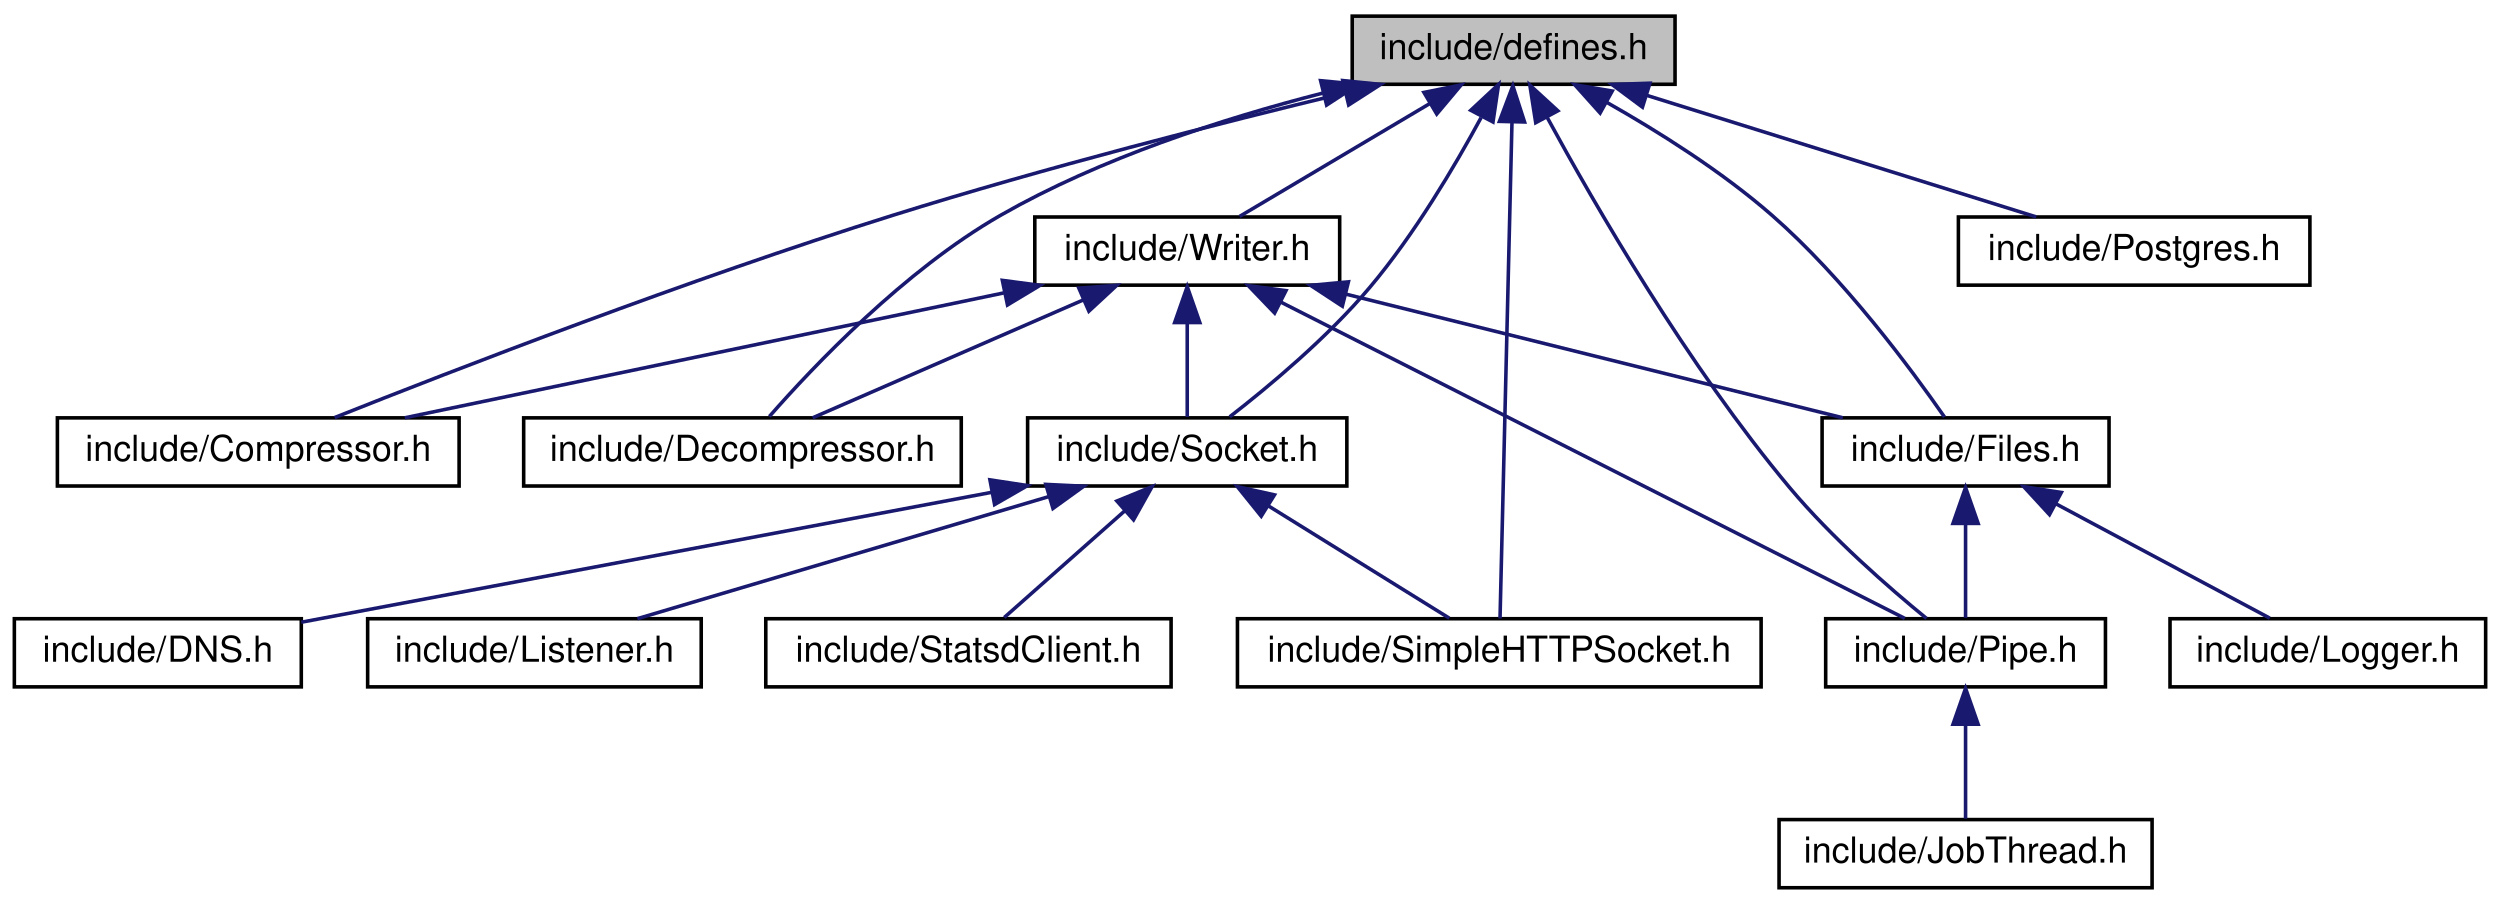
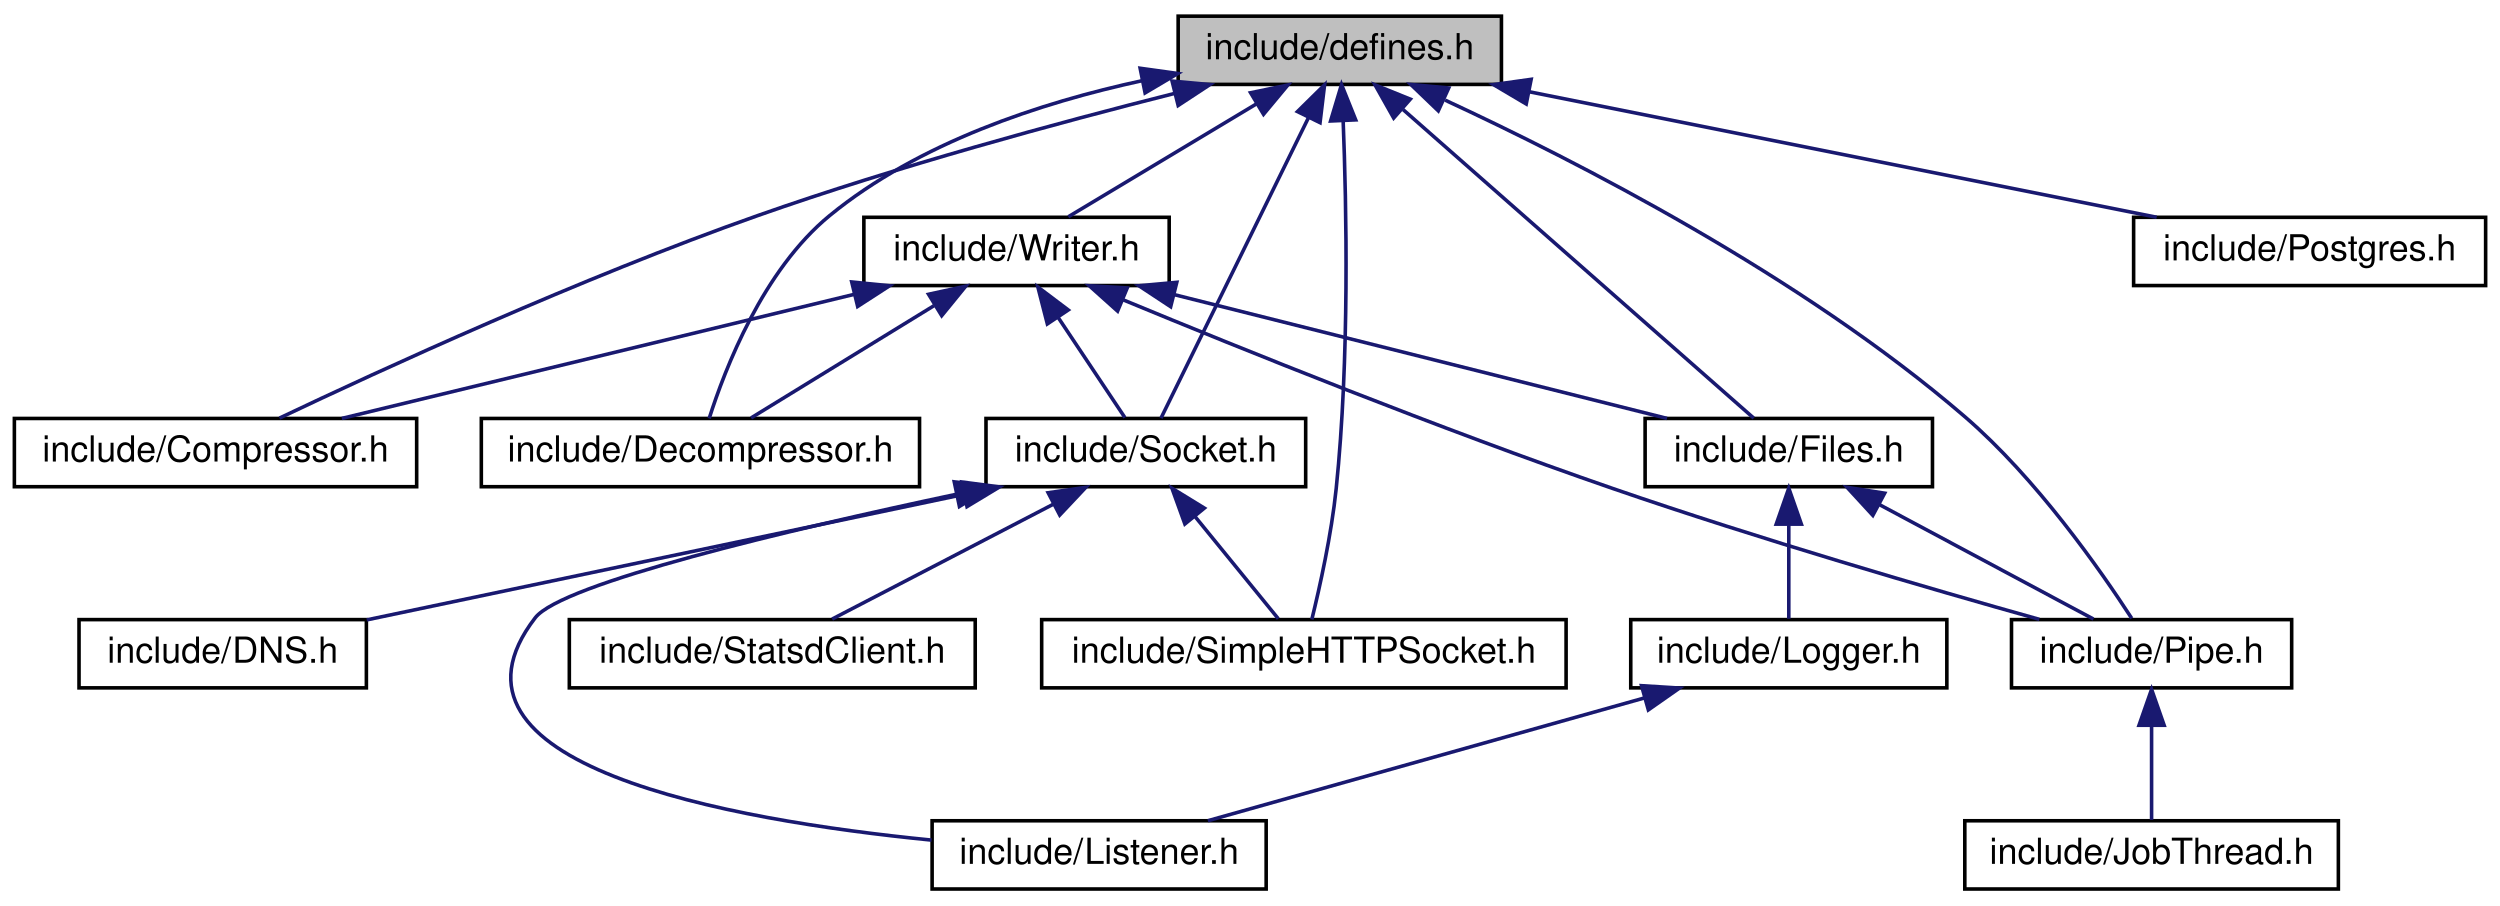
- <svg xmlns="http://www.w3.org/2000/svg" xmlns:xlink="http://www.w3.org/1999/xlink" width="697pt" height="252pt" viewBox="0.00 0.00 697.00 252.00">
+ <svg xmlns="http://www.w3.org/2000/svg" xmlns:xlink="http://www.w3.org/1999/xlink" width="696pt" height="252pt" viewBox="0.00 0.00 696.00 252.00">
  <g id="graph0" class="graph" transform="scale(1 1) rotate(0) translate(4 248)">
    <g id="node1" class="node">
-       <polygon fill="#bfbfbf" stroke="black" points="373,-224.5 373,-243.5 463,-243.5 463,-224.5 373,-224.5" />
-       <text text-anchor="middle" x="418" y="-231.5" font-family="Helvetica,sans-Serif" font-size="10.00">include/defines.h</text>
+       <polygon fill="#bfbfbf" stroke="black" points="324,-224.5 324,-243.5 414,-243.5 414,-224.5 324,-224.5" />
+       <text text-anchor="middle" x="369" y="-231.5" font-family="Helvetica,sans-Serif" font-size="10.00">include/defines.h</text>
    </g>
    <g id="node2" class="node">
      <g id="a_node2">
        <a xlink:href="_compressor_8h.html" target="_top" xlink:title="include/Compressor.h">
-           <polygon fill="none" stroke="black" points="12,-112.5 12,-131.5 124,-131.5 124,-112.5 12,-112.5" />
-           <text text-anchor="middle" x="68" y="-119.5" font-family="Helvetica,sans-Serif" font-size="10.00">include/Compressor.h</text>
+           <polygon fill="none" stroke="black" points="0,-112.5 0,-131.5 112,-131.5 112,-112.5 0,-112.5" />
+           <text text-anchor="middle" x="56" y="-119.5" font-family="Helvetica,sans-Serif" font-size="10.00">include/Compressor.h</text>
        </a>
      </g>
    </g>
    <g id="edge1" class="edge">
-       <path fill="none" stroke="midnightblue" d="M370.98,-222.083C335.988,-213.641 287.188,-201.199 245,-188 187.983,-170.162 122.306,-144.723 89.293,-131.586" />
-       <polygon fill="midnightblue" stroke="midnightblue" points="370.379,-225.538 380.919,-224.463 372.009,-218.73 370.379,-225.538" />
+       <path fill="none" stroke="midnightblue" d="M323.11,-222.022C290.39,-213.767 245.548,-201.58 207,-188 157.738,-170.645 101.744,-144.887 73.816,-131.608" />
+       <polygon fill="midnightblue" stroke="midnightblue" points="322.305,-225.428 332.855,-224.454 324,-218.636 322.305,-225.428" />
    </g>
    <g id="node3" class="node">
      <g id="a_node3">
        <a xlink:href="_writer_8h.html" target="_top" xlink:title="include/Writer.h">
-           <polygon fill="none" stroke="black" points="284.5,-168.5 284.5,-187.5 369.5,-187.5 369.5,-168.5 284.5,-168.5" />
-           <text text-anchor="middle" x="327" y="-175.5" font-family="Helvetica,sans-Serif" font-size="10.00">include/Writer.h</text>
+           <polygon fill="none" stroke="black" points="236.5,-168.5 236.5,-187.5 321.5,-187.5 321.5,-168.5 236.5,-168.5" />
+           <text text-anchor="middle" x="279" y="-175.5" font-family="Helvetica,sans-Serif" font-size="10.00">include/Writer.h</text>
        </a>
      </g>
    </g>
    <g id="edge2" class="edge">
-       <path fill="none" stroke="midnightblue" d="M394.706,-219.177C377.961,-209.241 355.9,-196.149 341.584,-187.655" />
-       <polygon fill="midnightblue" stroke="midnightblue" points="392.993,-222.231 403.379,-224.324 396.566,-216.211 392.993,-222.231" />
+       <path fill="none" stroke="midnightblue" d="M345.962,-219.177C329.401,-209.241 307.582,-196.149 293.424,-187.655" />
+       <polygon fill="midnightblue" stroke="midnightblue" points="344.164,-222.18 354.54,-224.324 347.766,-216.178 344.164,-222.18" />
    </g>
    <g id="node4" class="node">
      <g id="a_node4">
        <a xlink:href="_decompressor_8h.html" target="_top" xlink:title="include/Decompressor.h">
-           <polygon fill="none" stroke="black" points="142,-112.5 142,-131.5 264,-131.5 264,-112.5 142,-112.5" />
-           <text text-anchor="middle" x="203" y="-119.5" font-family="Helvetica,sans-Serif" font-size="10.00">include/Decompressor.h</text>
+           <polygon fill="none" stroke="black" points="130,-112.5 130,-131.5 252,-131.5 252,-112.5 130,-112.5" />
+           <text text-anchor="middle" x="191" y="-119.5" font-family="Helvetica,sans-Serif" font-size="10.00">include/Decompressor.h</text>
        </a>
      </g>
    </g>
-     <g id="edge15" class="edge">
-       <path fill="none" stroke="midnightblue" d="M364.749,-222.037C336.833,-214.888 302.766,-203.884 275,-188 248.104,-172.614 222.676,-145.766 210.5,-131.882" />
-       <polygon fill="midnightblue" stroke="midnightblue" points="364.186,-225.503 374.733,-224.499 365.862,-218.707 364.186,-225.503" />
+     <g id="edge16" class="edge">
+       <path fill="none" stroke="midnightblue" d="M314.082,-225.564C285.601,-219.404 251.704,-208.221 227,-188 208.433,-172.802 197.842,-145.376 193.438,-131.513" />
+       <polygon fill="midnightblue" stroke="midnightblue" points="313.412,-228.999 323.906,-227.54 314.792,-222.137 313.412,-228.999" />
    </g>
    <g id="node5" class="node">
      <g id="a_node5">
        <a xlink:href="_socket_8h.html" target="_top" xlink:title="include/Socket.h">
-           <polygon fill="none" stroke="black" points="282.5,-112.5 282.5,-131.5 371.5,-131.5 371.5,-112.5 282.5,-112.5" />
-           <text text-anchor="middle" x="327" y="-119.5" font-family="Helvetica,sans-Serif" font-size="10.00">include/Socket.h</text>
+           <polygon fill="none" stroke="black" points="270.5,-112.5 270.5,-131.5 359.5,-131.5 359.5,-112.5 270.5,-112.5" />
+           <text text-anchor="middle" x="315" y="-119.5" font-family="Helvetica,sans-Serif" font-size="10.00">include/Socket.h</text>
        </a>
      </g>
    </g>
-     <g id="edge16" class="edge">
-       <path fill="none" stroke="midnightblue" d="M408.944,-215.235C401.568,-201.607 390.376,-182.701 378,-168 366.137,-153.908 349.794,-140.28 338.836,-131.784" />
-       <polygon fill="midnightblue" stroke="midnightblue" points="406.048,-217.247 413.799,-224.471 412.244,-213.991 406.048,-217.247" />
+     <g id="edge17" class="edge">
+       <path fill="none" stroke="midnightblue" d="M360.321,-215.32C348.563,-191.37 328.033,-149.548 319.218,-131.591" />
+       <polygon fill="midnightblue" stroke="midnightblue" points="357.214,-216.934 364.763,-224.368 363.498,-213.849 357.214,-216.934" />
    </g>
    <g id="node8" class="node">
      <g id="a_node8">
        <a xlink:href="_simple_h_t_t_p_socket_8h.html" target="_top" xlink:title="include/SimpleHTTPSocket.h">
-           <polygon fill="none" stroke="black" points="341,-56.5 341,-75.5 487,-75.5 487,-56.5 341,-56.5" />
-           <text text-anchor="middle" x="414" y="-63.5" font-family="Helvetica,sans-Serif" font-size="10.00">include/SimpleHTTPSocket.h</text>
+           <polygon fill="none" stroke="black" points="286,-56.5 286,-75.5 432,-75.5 432,-56.5 286,-56.5" />
+           <text text-anchor="middle" x="359" y="-63.5" font-family="Helvetica,sans-Serif" font-size="10.00">include/SimpleHTTPSocket.h</text>
+         </a>
+       </g>
+     </g>
+     <g id="edge21" class="edge">
+       <path fill="none" stroke="midnightblue" d="M369.934,-214.381C370.878,-190.57 371.725,-148.096 368,-112 366.675,-99.161 363.423,-84.551 361.213,-75.553" />
+       <polygon fill="midnightblue" stroke="midnightblue" points="366.433,-214.314 369.482,-224.461 373.426,-214.628 366.433,-214.314" />
+     </g>
+     <g id="node10" class="node">
+       <g id="a_node10">
+         <a xlink:href="_files_8h.html" target="_top" xlink:title="include/Files.h">
+           <polygon fill="none" stroke="black" points="454,-112.5 454,-131.5 534,-131.5 534,-112.5 454,-112.5" />
+           <text text-anchor="middle" x="494" y="-119.5" font-family="Helvetica,sans-Serif" font-size="10.00">include/Files.h</text>
+         </a>
+       </g>
+     </g>
+     <g id="edge18" class="edge">
+       <path fill="none" stroke="midnightblue" d="M386.6,-217.512C413.31,-194.007 463.194,-150.11 484.237,-131.591" />
+       <polygon fill="midnightblue" stroke="midnightblue" points="384.003,-215.135 378.809,-224.368 388.628,-220.39 384.003,-215.135" />
+     </g>
+     <g id="node11" class="node">
+       <g id="a_node11">
+         <a xlink:href="_pipe_8h.html" target="_top" xlink:title="include/Pipe.h">
+           <polygon fill="none" stroke="black" points="556,-56.5 556,-75.5 634,-75.5 634,-56.5 556,-56.5" />
+           <text text-anchor="middle" x="595" y="-63.5" font-family="Helvetica,sans-Serif" font-size="10.00">include/Pipe.h</text>
+         </a>
+       </g>
+     </g>
+     <g id="edge19" class="edge">
+       <path fill="none" stroke="midnightblue" d="M398.303,-220.131C434.694,-203.263 497.52,-171.17 543,-132 562.929,-114.836 580.804,-89.224 589.473,-75.851" />
+       <polygon fill="midnightblue" stroke="midnightblue" points="396.421,-217.142 388.777,-224.478 399.327,-223.511 396.421,-217.142" />
+     </g>
+     <g id="node14" class="node">
+       <g id="a_node14">
+         <a xlink:href="_postgres_8h.html" target="_top" xlink:title="include/Postgres.h">
+           <polygon fill="none" stroke="black" points="590,-168.5 590,-187.5 688,-187.5 688,-168.5 590,-168.5" />
+           <text text-anchor="middle" x="639" y="-175.5" font-family="Helvetica,sans-Serif" font-size="10.00">include/Postgres.h</text>
        </a>
      </g>
    </g>
    <g id="edge20" class="edge">
-       <path fill="none" stroke="midnightblue" d="M417.54,-213.93C416.673,-177.92 414.825,-101.231 414.206,-75.568" />
-       <polygon fill="midnightblue" stroke="midnightblue" points="414.045,-214.162 417.785,-224.075 421.043,-213.994 414.045,-214.162" />
-     </g>
-     <g id="node10" class="node">
-       <g id="a_node10">
-         <a xlink:href="_files_8h.html" target="_top" xlink:title="include/Files.h">
-           <polygon fill="none" stroke="black" points="504,-112.5 504,-131.5 584,-131.5 584,-112.5 504,-112.5" />
-           <text text-anchor="middle" x="544" y="-119.5" font-family="Helvetica,sans-Serif" font-size="10.00">include/Files.h</text>
-         </a>
-       </g>
-     </g>
-     <g id="edge17" class="edge">
-       <path fill="none" stroke="midnightblue" d="M443.911,-219.49C458.261,-211.37 475.977,-200.252 490,-188 510.108,-170.432 528.918,-144.991 538.113,-131.75" />
-       <polygon fill="midnightblue" stroke="midnightblue" points="442.112,-216.485 435.04,-224.374 445.489,-222.617 442.112,-216.485" />
-     </g>
-     <g id="node11" class="node">
-       <g id="a_node11">
-         <a xlink:href="_pipe_8h.html" target="_top" xlink:title="include/Pipe.h">
-           <polygon fill="none" stroke="black" points="505,-56.5 505,-75.5 583,-75.5 583,-56.5 505,-56.5" />
-           <text text-anchor="middle" x="544" y="-63.5" font-family="Helvetica,sans-Serif" font-size="10.00">include/Pipe.h</text>
-         </a>
-       </g>
-     </g>
-     <g id="edge18" class="edge">
-       <path fill="none" stroke="midnightblue" d="M427.265,-215.418C440.565,-190.968 466.612,-145.887 495,-112 506.719,-98.011 522.637,-84.148 533.108,-75.585" />
-       <polygon fill="midnightblue" stroke="midnightblue" points="424.162,-213.799 422.521,-224.266 430.331,-217.107 424.162,-213.799" />
-     </g>
-     <g id="node14" class="node">
-       <g id="a_node14">
-         <a xlink:href="_postgres_8h.html" target="_top" xlink:title="include/Postgres.h">
-           <polygon fill="none" stroke="black" points="542,-168.5 542,-187.5 640,-187.5 640,-168.5 542,-168.5" />
-           <text text-anchor="middle" x="591" y="-175.5" font-family="Helvetica,sans-Serif" font-size="10.00">include/Postgres.h</text>
-         </a>
-       </g>
-     </g>
-     <g id="edge19" class="edge">
-       <path fill="none" stroke="midnightblue" d="M455.047,-221.436C487.664,-211.255 534.41,-196.664 563.716,-187.516" />
-       <polygon fill="midnightblue" stroke="midnightblue" points="453.915,-218.123 445.412,-224.444 456.001,-224.805 453.915,-218.123" />
+       <path fill="none" stroke="midnightblue" d="M421.633,-222.473C472.661,-212.268 549.103,-196.979 596.418,-187.516" />
+       <polygon fill="midnightblue" stroke="midnightblue" points="420.902,-219.05 411.782,-224.444 422.275,-225.914 420.902,-219.05" />
    </g>
    <g id="edge3" class="edge">
-       <path fill="none" stroke="midnightblue" d="M275.898,-166.346C226.952,-156.141 154.046,-140.94 108.847,-131.516" />
-       <polygon fill="midnightblue" stroke="midnightblue" points="275.457,-169.829 285.961,-168.444 276.886,-162.976 275.457,-169.829" />
+       <path fill="none" stroke="midnightblue" d="M233.939,-166.088C191.809,-155.887 129.76,-140.861 91.17,-131.516" />
+       <polygon fill="midnightblue" stroke="midnightblue" points="233.122,-169.492 243.665,-168.444 234.77,-162.688 233.122,-169.492" />
    </g>
    <g id="edge4" class="edge">
-       <path fill="none" stroke="midnightblue" d="M297.993,-164.368C274.771,-154.255 242.837,-140.349 222.556,-131.516" />
-       <polygon fill="midnightblue" stroke="midnightblue" points="296.786,-167.66 307.352,-168.444 299.581,-161.242 296.786,-167.66" />
+       <path fill="none" stroke="midnightblue" d="M256.023,-162.901C239.887,-152.999 218.819,-140.071 205.104,-131.655" />
+       <polygon fill="midnightblue" stroke="midnightblue" points="254.507,-166.077 264.861,-168.324 258.169,-160.111 254.507,-166.077" />
    </g>
    <g id="edge5" class="edge">
-       <path fill="none" stroke="midnightblue" d="M327,-157.805C327,-148.91 327,-138.78 327,-131.751" />
-       <polygon fill="midnightblue" stroke="midnightblue" points="323.5,-158.083 327,-168.083 330.5,-158.083 323.5,-158.083" />
+       <path fill="none" stroke="midnightblue" d="M290.623,-159.566C296.817,-150.275 304.168,-139.248 309.166,-131.751" />
+       <polygon fill="midnightblue" stroke="midnightblue" points="287.58,-157.821 284.945,-168.083 293.404,-161.704 287.58,-157.821" />
    </g>
    <g id="edge10" class="edge">
-       <path fill="none" stroke="midnightblue" d="M371.108,-166.024C412.1,-155.823 472.304,-140.841 509.777,-131.516" />
-       <polygon fill="midnightblue" stroke="midnightblue" points="370.243,-162.632 361.384,-168.444 371.934,-169.425 370.243,-162.632" />
+       <path fill="none" stroke="midnightblue" d="M322.96,-165.959C363.567,-155.76 423.043,-140.822 460.092,-131.516" />
+       <polygon fill="midnightblue" stroke="midnightblue" points="321.914,-162.613 313.067,-168.444 323.619,-169.402 321.914,-162.613" />
    </g>
-     <g id="edge14" class="edge">
-       <path fill="none" stroke="midnightblue" d="M353.168,-163.735C398.247,-140.884 489.334,-94.711 527.051,-75.591" />
-       <polygon fill="midnightblue" stroke="midnightblue" points="351.365,-160.725 344.028,-168.368 354.53,-166.969 351.365,-160.725" />
+     <g id="edge15" class="edge">
+       <path fill="none" stroke="midnightblue" d="M308.752,-164.499C341.763,-150.83 396.745,-128.655 445,-112 485.607,-97.985 533.228,-84.128 563.737,-75.573" />
+       <polygon fill="midnightblue" stroke="midnightblue" points="307.135,-161.382 299.245,-168.453 309.822,-167.845 307.135,-161.382" />
    </g>
    <g id="node6" class="node">
      <g id="a_node6">
        <a xlink:href="_d_n_s_8h.html" target="_top" xlink:title="include/DNS.h">
-           <polygon fill="none" stroke="black" points="0,-56.5 0,-75.5 80,-75.5 80,-56.5 0,-56.5" />
-           <text text-anchor="middle" x="40" y="-63.5" font-family="Helvetica,sans-Serif" font-size="10.00">include/DNS.h</text>
+           <polygon fill="none" stroke="black" points="18,-56.5 18,-75.5 98,-75.5 98,-56.5 18,-56.5" />
+           <text text-anchor="middle" x="58" y="-63.5" font-family="Helvetica,sans-Serif" font-size="10.00">include/DNS.h</text>
        </a>
      </g>
    </g>
    <g id="edge6" class="edge">
-       <path fill="none" stroke="midnightblue" d="M272.349,-110.717C216.194,-100.152 130.109,-83.954 80.001,-74.526" />
-       <polygon fill="midnightblue" stroke="midnightblue" points="271.996,-114.212 282.471,-112.622 273.291,-107.333 271.996,-114.212" />
+       <path fill="none" stroke="midnightblue" d="M264.262,-110.339C215.541,-100.102 142.916,-84.842 98.109,-75.427" />
+       <polygon fill="midnightblue" stroke="midnightblue" points="263.772,-113.812 274.278,-112.444 265.211,-106.962 263.772,-113.812" />
    </g>
    <g id="node7" class="node">
      <g id="a_node7">
        <a xlink:href="_listener_8h.html" target="_top" xlink:title="include/Listener.h">
-           <polygon fill="none" stroke="black" points="98.5,-56.5 98.5,-75.5 191.5,-75.5 191.5,-56.5 98.5,-56.5" />
-           <text text-anchor="middle" x="145" y="-63.5" font-family="Helvetica,sans-Serif" font-size="10.00">include/Listener.h</text>
+           <polygon fill="none" stroke="black" points="255.5,-0.5 255.5,-19.5 348.5,-19.5 348.5,-0.5 255.5,-0.5" />
+           <text text-anchor="middle" x="302" y="-7.5" font-family="Helvetica,sans-Serif" font-size="10.00">include/Listener.h</text>
        </a>
      </g>
    </g>
    <g id="edge7" class="edge">
-       <path fill="none" stroke="midnightblue" d="M288.469,-109.568C254.136,-99.381 204.667,-84.703 173.704,-75.516" />
-       <polygon fill="midnightblue" stroke="midnightblue" points="287.579,-112.954 298.162,-112.444 289.57,-106.244 287.579,-112.954" />
+       <path fill="none" stroke="midnightblue" d="M262.37,-110.424C215.211,-100.416 152.345,-85.543 145,-76 113.51,-35.09 198.439,-19.737 255.336,-14.117" />
+       <polygon fill="midnightblue" stroke="midnightblue" points="261.663,-113.852 272.169,-112.482 263.102,-107.002 261.663,-113.852" />
    </g>
    <g id="edge8" class="edge">
-       <path fill="none" stroke="midnightblue" d="M349.716,-106.901C365.669,-96.999 386.497,-84.07 400.057,-75.654" />
-       <polygon fill="midnightblue" stroke="midnightblue" points="347.629,-104.077 340.978,-112.324 351.32,-110.024 347.629,-104.077" />
+       <path fill="none" stroke="midnightblue" d="M328.735,-104.144C336.401,-94.736 345.633,-83.405 351.869,-75.751" />
+       <polygon fill="midnightblue" stroke="midnightblue" points="325.869,-102.12 322.266,-112.083 331.296,-106.541 325.869,-102.12" />
    </g>
    <g id="node9" class="node">
      <g id="a_node9">
        <a xlink:href="_statsd_client_8h.html" target="_top" xlink:title="include/StatsdClient.h">
-           <polygon fill="none" stroke="black" points="209.5,-56.5 209.5,-75.5 322.5,-75.5 322.5,-56.5 209.5,-56.5" />
-           <text text-anchor="middle" x="266" y="-63.5" font-family="Helvetica,sans-Serif" font-size="10.00">include/StatsdClient.h</text>
+           <polygon fill="none" stroke="black" points="154.5,-56.5 154.5,-75.5 267.5,-75.5 267.5,-56.5 154.5,-56.5" />
+           <text text-anchor="middle" x="211" y="-63.5" font-family="Helvetica,sans-Serif" font-size="10.00">include/StatsdClient.h</text>
        </a>
      </g>
    </g>
    <g id="edge9" class="edge">
-       <path fill="none" stroke="midnightblue" d="M309.533,-105.537C298.656,-95.909 285.056,-83.869 275.979,-75.834" />
-       <polygon fill="midnightblue" stroke="midnightblue" points="307.392,-108.316 317.199,-112.324 312.032,-103.075 307.392,-108.316" />
+       <path fill="none" stroke="midnightblue" d="M289.172,-107.59C269.943,-97.605 244.255,-84.267 227.668,-75.654" />
+       <polygon fill="midnightblue" stroke="midnightblue" points="287.803,-110.822 298.291,-112.324 291.029,-104.61 287.803,-110.822" />
    </g>
    <g id="edge11" class="edge">
-       <path fill="none" stroke="midnightblue" d="M544,-101.805C544,-92.91 544,-82.78 544,-75.751" />
-       <polygon fill="midnightblue" stroke="midnightblue" points="540.5,-102.083 544,-112.083 547.5,-102.083 540.5,-102.083" />
+       <path fill="none" stroke="midnightblue" d="M519.083,-107.59C537.757,-97.605 562.704,-84.267 578.813,-75.654" />
+       <polygon fill="midnightblue" stroke="midnightblue" points="517.396,-104.522 510.227,-112.324 520.696,-110.696 517.396,-104.522" />
    </g>
    <g id="node13" class="node">
      <g id="a_node13">
        <a xlink:href="_logger_8h.html" target="_top" xlink:title="include/Logger.h">
-           <polygon fill="none" stroke="black" points="601,-56.5 601,-75.5 689,-75.5 689,-56.5 601,-56.5" />
-           <text text-anchor="middle" x="645" y="-63.5" font-family="Helvetica,sans-Serif" font-size="10.00">include/Logger.h</text>
+           <polygon fill="none" stroke="black" points="450,-56.5 450,-75.5 538,-75.5 538,-56.5 450,-56.5" />
+           <text text-anchor="middle" x="494" y="-63.5" font-family="Helvetica,sans-Serif" font-size="10.00">include/Logger.h</text>
        </a>
      </g>
    </g>
    <g id="edge13" class="edge">
-       <path fill="none" stroke="midnightblue" d="M569.083,-107.59C587.757,-97.605 612.704,-84.267 628.813,-75.654" />
-       <polygon fill="midnightblue" stroke="midnightblue" points="567.396,-104.522 560.227,-112.324 570.696,-110.696 567.396,-104.522" />
+       <path fill="none" stroke="midnightblue" d="M494,-101.805C494,-92.91 494,-82.78 494,-75.751" />
+       <polygon fill="midnightblue" stroke="midnightblue" points="490.5,-102.083 494,-112.083 497.5,-102.083 490.5,-102.083" />
    </g>
    <g id="node12" class="node">
      <g id="a_node12">
        <a xlink:href="_job_thread_8h.html" target="_top" xlink:title="include/JobThread.h">
-           <polygon fill="none" stroke="black" points="492,-0.5 492,-19.5 596,-19.5 596,-0.5 492,-0.5" />
-           <text text-anchor="middle" x="544" y="-7.5" font-family="Helvetica,sans-Serif" font-size="10.00">include/JobThread.h</text>
+           <polygon fill="none" stroke="black" points="543,-0.5 543,-19.5 647,-19.5 647,-0.5 543,-0.5" />
+           <text text-anchor="middle" x="595" y="-7.5" font-family="Helvetica,sans-Serif" font-size="10.00">include/JobThread.h</text>
        </a>
      </g>
    </g>
    <g id="edge12" class="edge">
-       <path fill="none" stroke="midnightblue" d="M544,-45.804C544,-36.91 544,-26.78 544,-19.751" />
-       <polygon fill="midnightblue" stroke="midnightblue" points="540.5,-46.083 544,-56.083 547.5,-46.083 540.5,-46.083" />
+       <path fill="none" stroke="midnightblue" d="M595,-45.804C595,-36.91 595,-26.78 595,-19.751" />
+       <polygon fill="midnightblue" stroke="midnightblue" points="591.5,-46.083 595,-56.083 598.5,-46.083 591.5,-46.083" />
+     </g>
+     <g id="edge14" class="edge">
+       <path fill="none" stroke="midnightblue" d="M453.817,-53.699C417.581,-43.507 365.086,-28.743 332.281,-19.516" />
+       <polygon fill="midnightblue" stroke="midnightblue" points="453.003,-57.105 463.577,-56.444 454.898,-50.367 453.003,-57.105" />
    </g>
  </g>
</svg>
